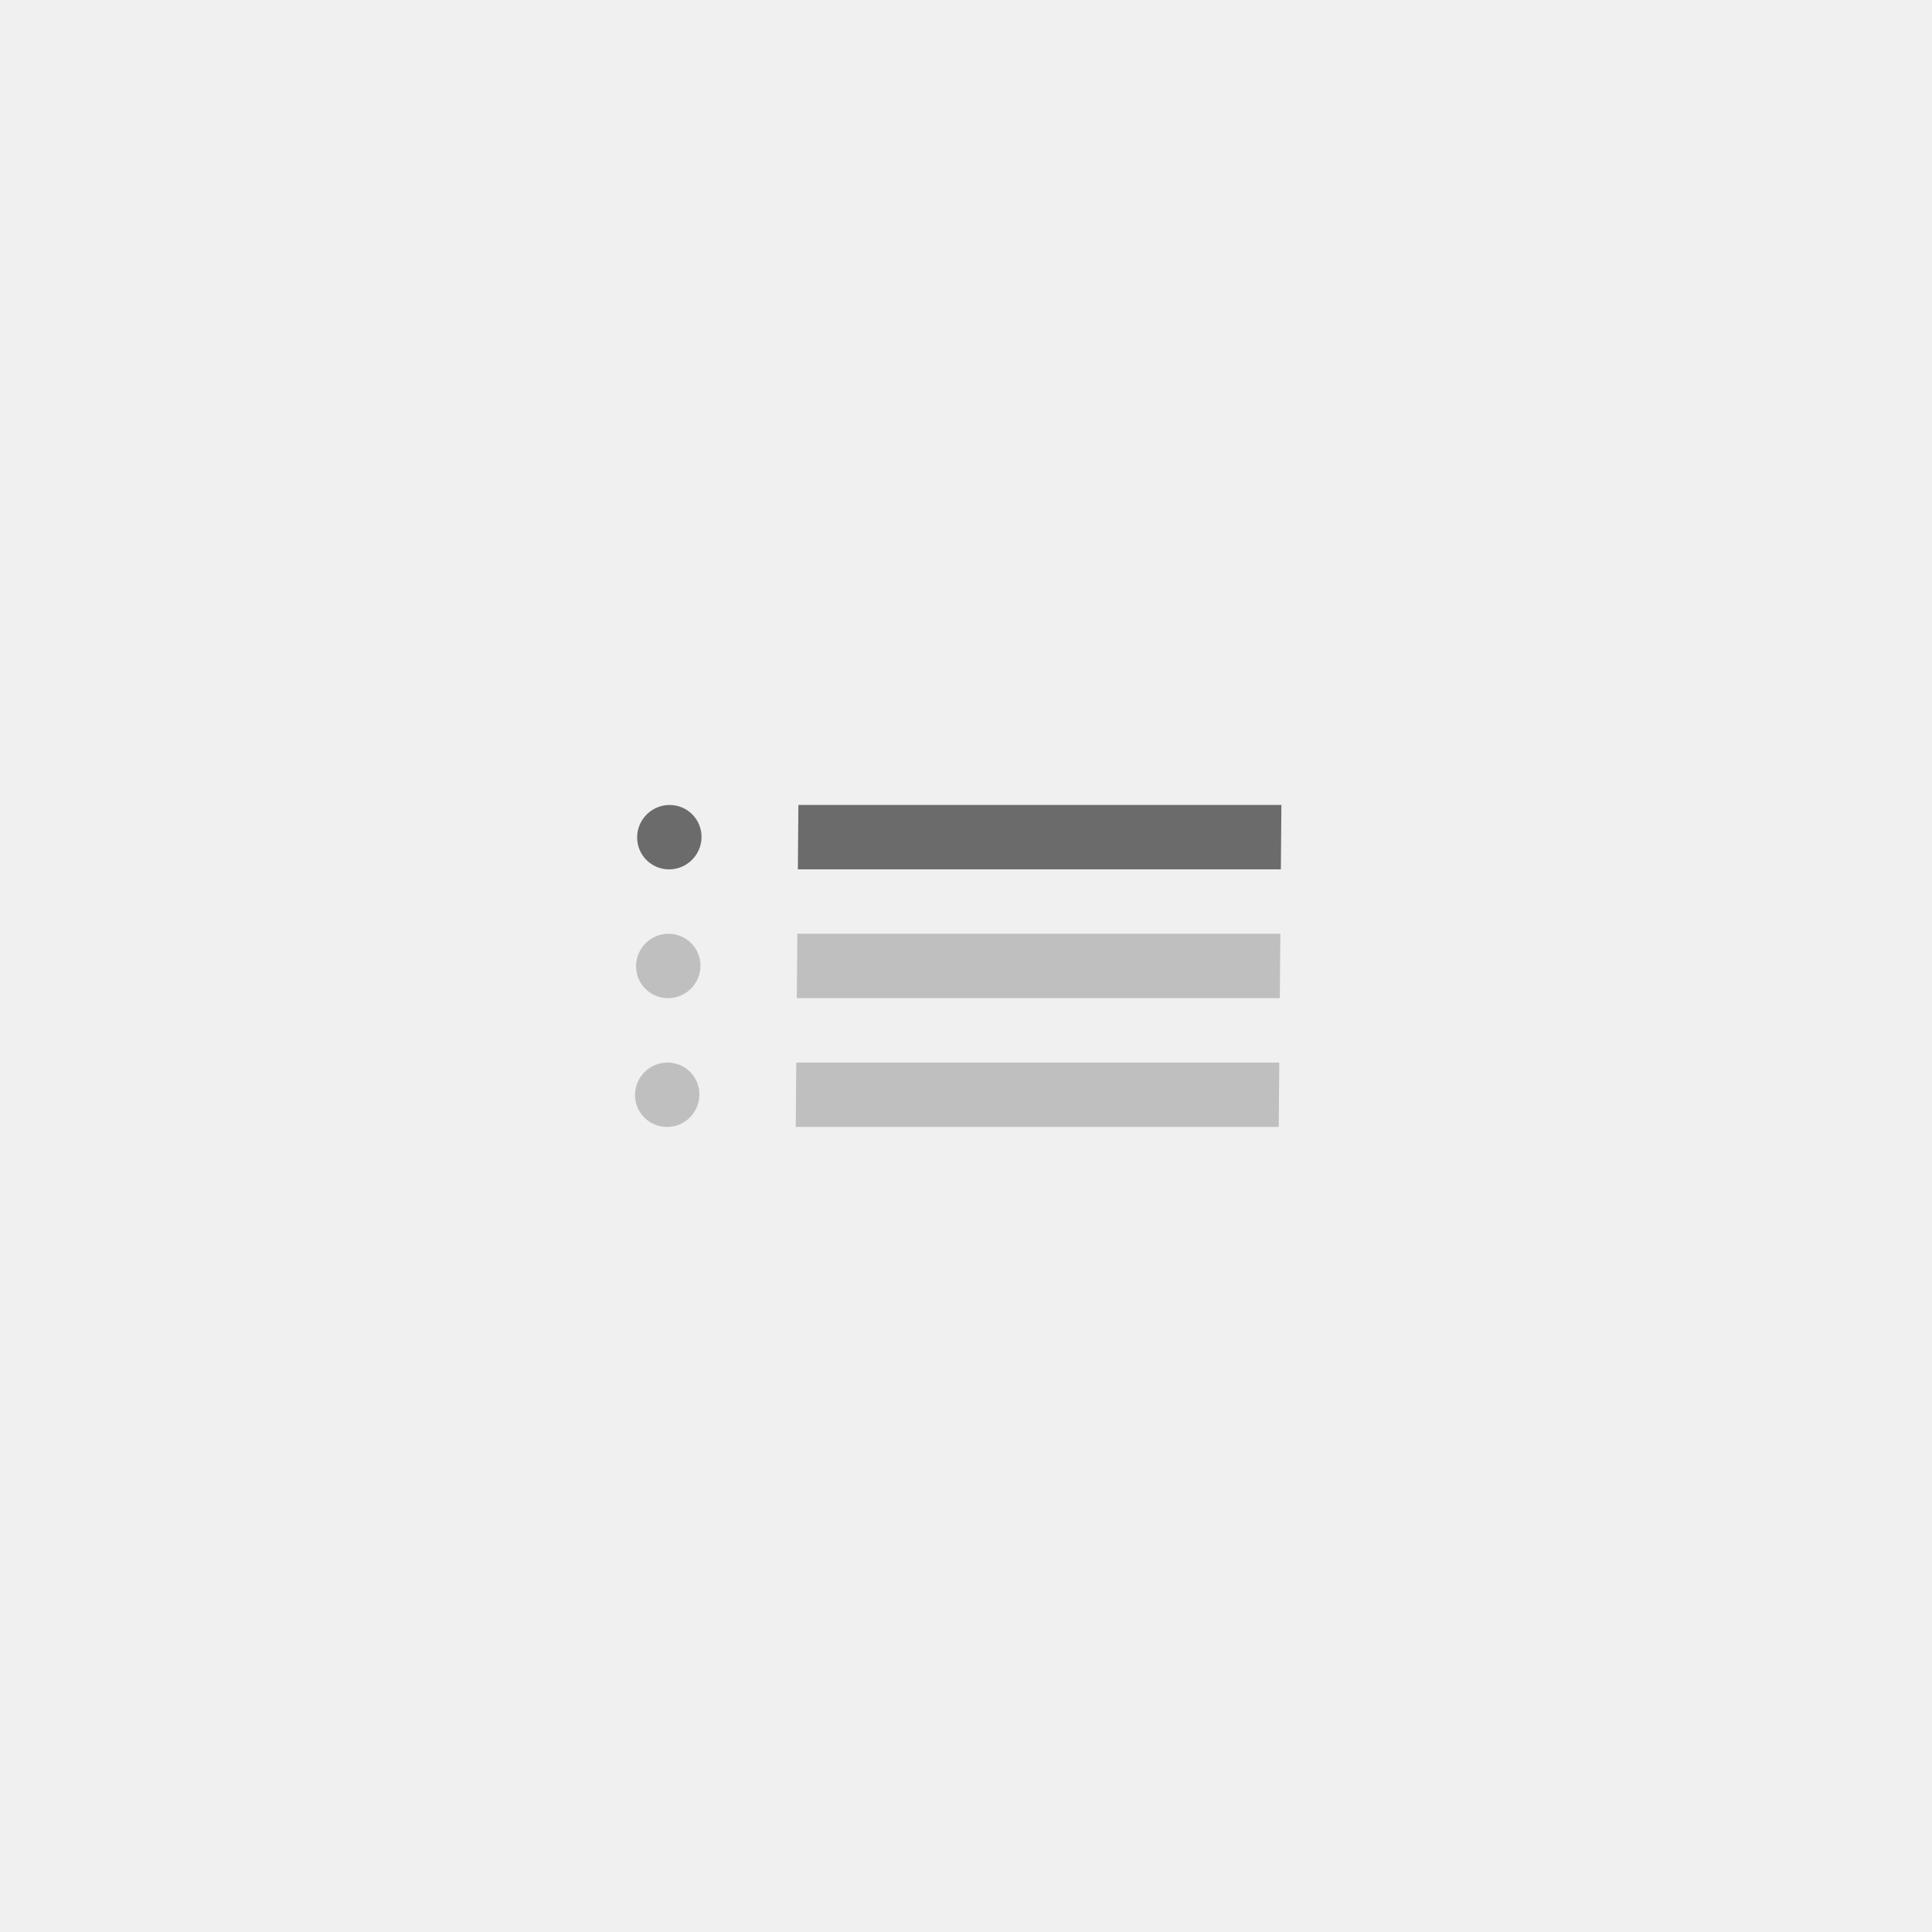
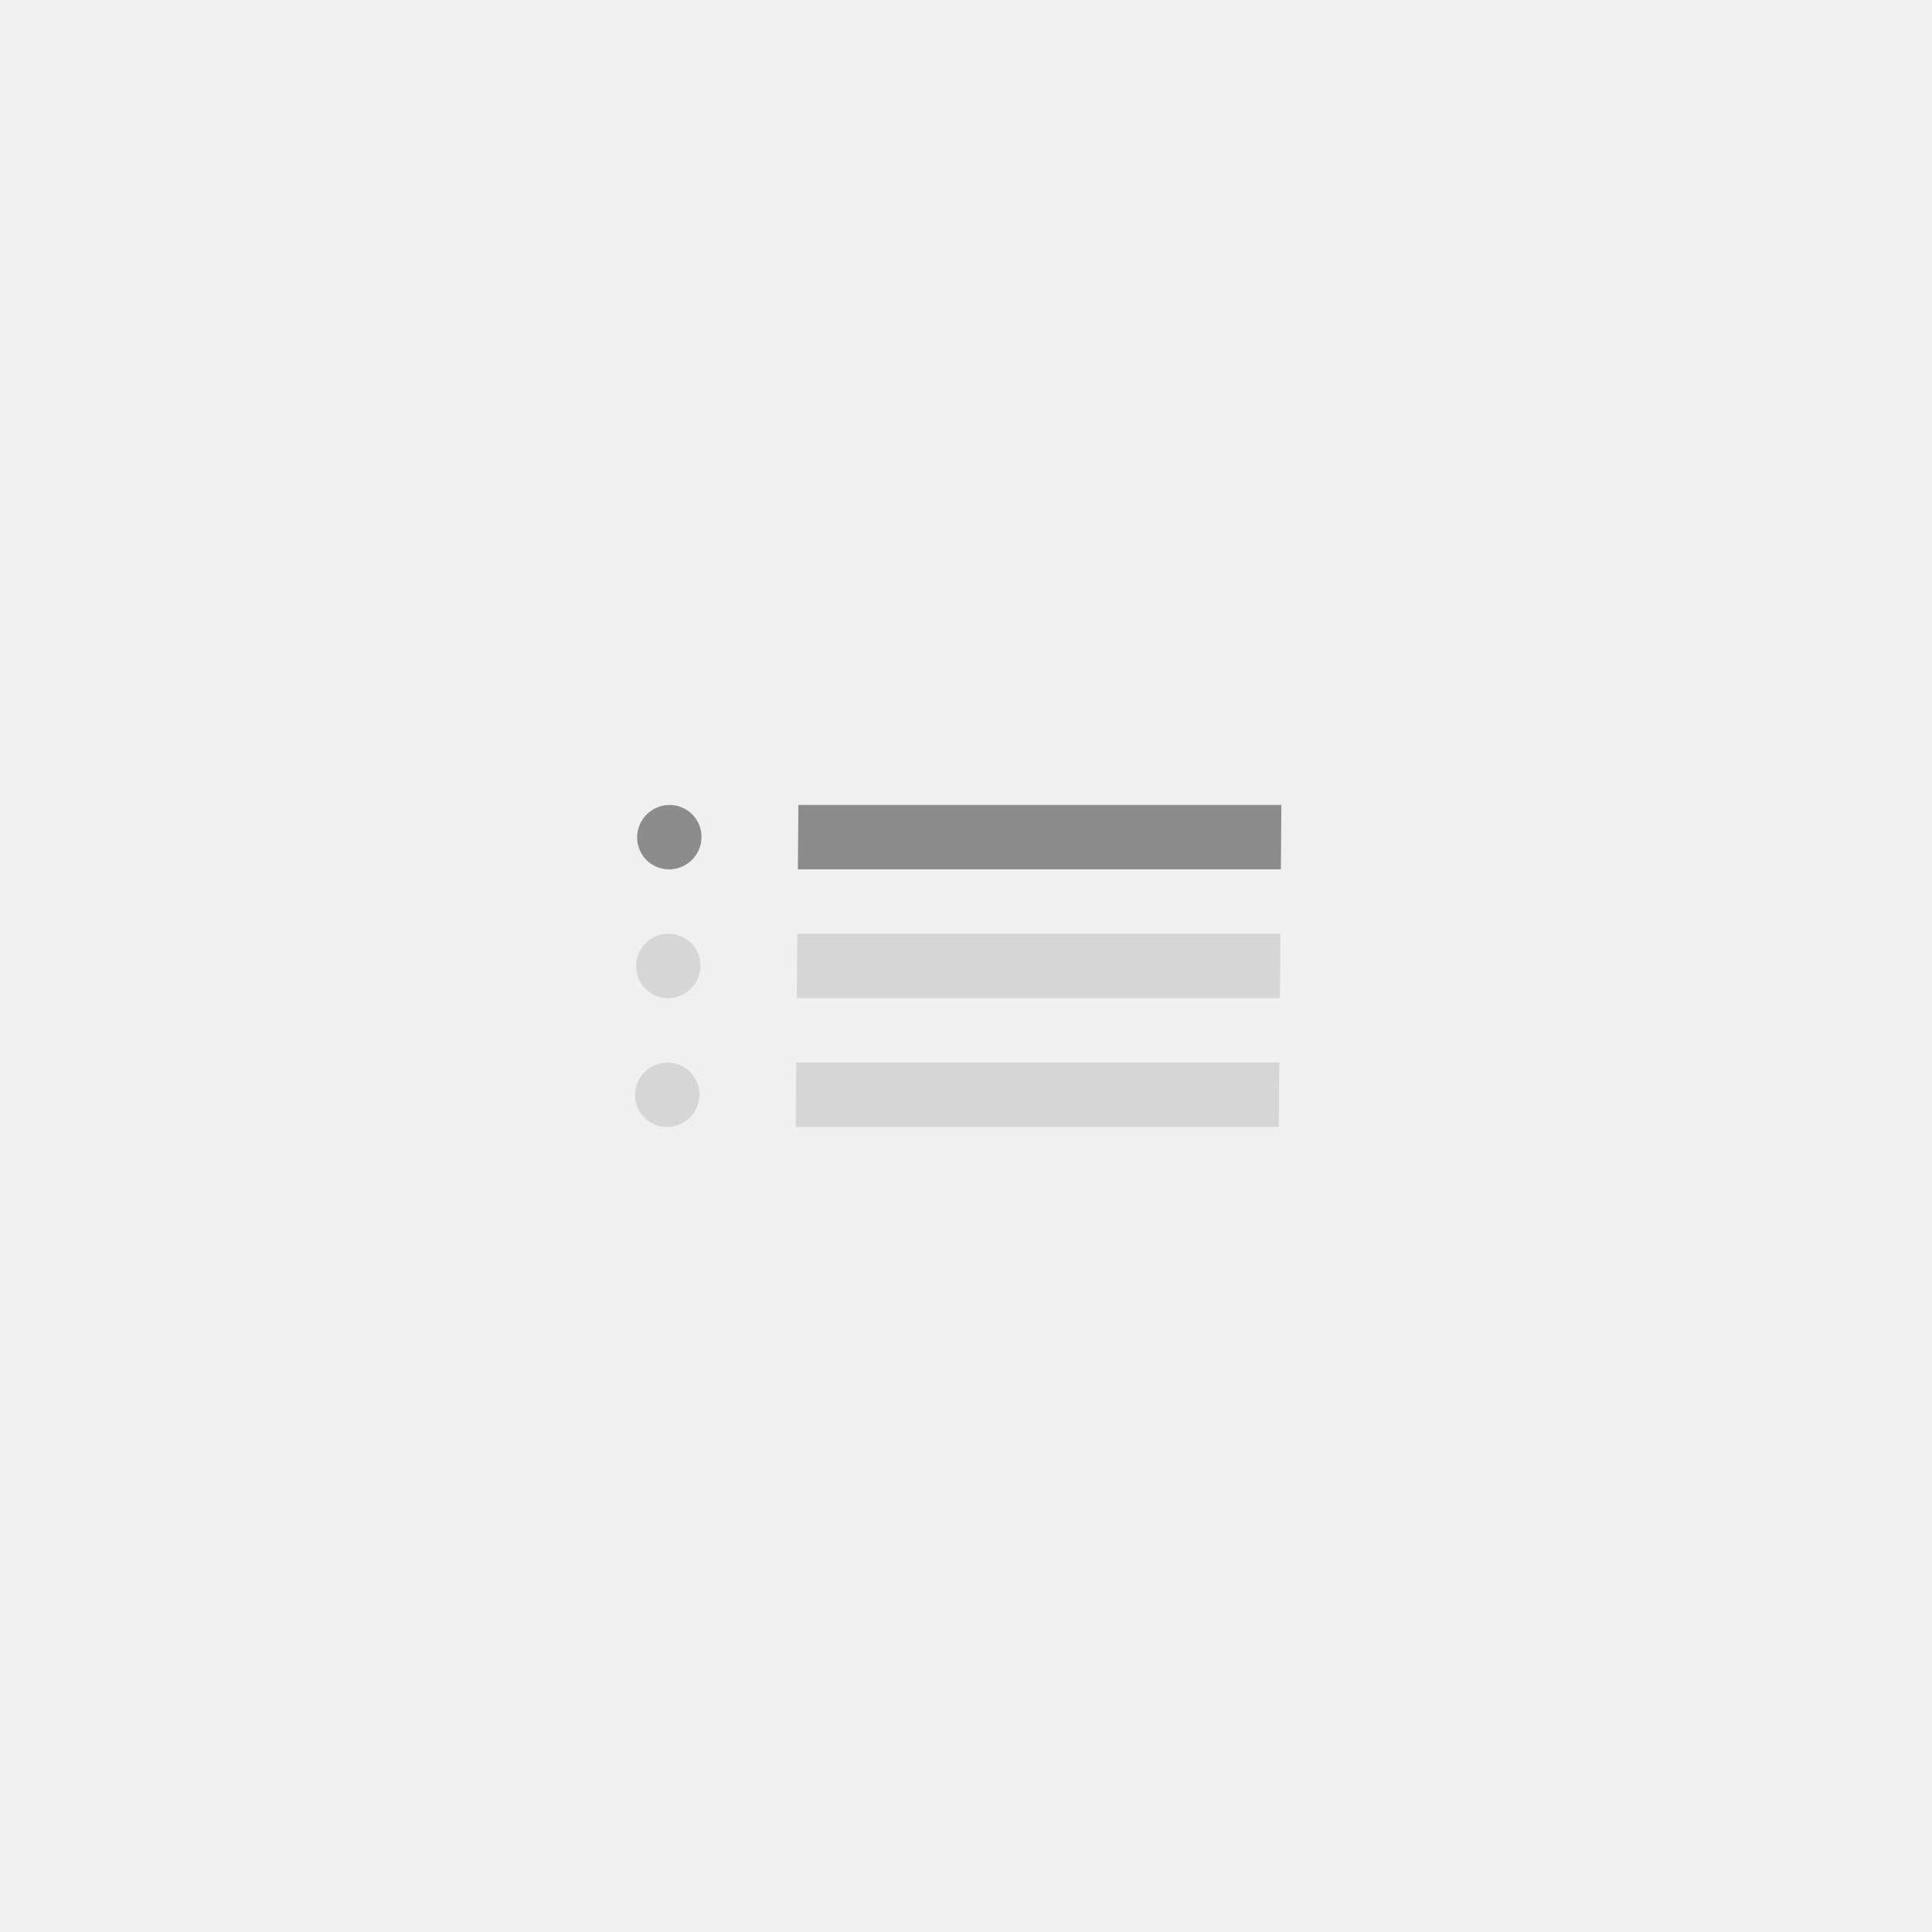
<svg xmlns="http://www.w3.org/2000/svg" width="60" height="60" viewBox="0 0 60 60" fill="none">
-   <g clip-path="url(#clip0_2786_4304)">
-     <rect width="15" height="2" transform="matrix(1 0 -0.00820296 0.999966 24.7949 24.999)" fill="#6B6B6B" />
-     <rect width="15" height="2" transform="matrix(1 0 -0.00820296 0.999966 24.7621 28.999)" fill="#BFBFBF" />
-     <rect width="15" height="2" transform="matrix(1 0 -0.00820296 0.999966 24.7293 32.9985)" fill="#BFBFBF" />
-     <rect width="2" height="2" rx="1" transform="matrix(1 0 -0.00820296 0.999966 19.7949 24.999)" fill="#6B6B6B" />
-     <rect width="2" height="2" rx="1" transform="matrix(1 0 -0.00820296 0.999966 19.7621 28.999)" fill="#BFBFBF" />
-     <rect width="2" height="2" rx="1" transform="matrix(1 0 -0.00820296 0.999966 19.7293 32.9985)" fill="#BFBFBF" />
+   <g clip-path="url(#clip0_256_2692)">
+     <rect width="15" height="2" transform="matrix(1 0 -0.00820296 0.999966 24.7949 24.9991)" fill="#8C8C8C" />
+     <rect width="15" height="2" transform="matrix(1 0 -0.00820296 0.999966 24.7621 28.999)" fill="#D6D6D6" />
+     <rect width="15" height="2" transform="matrix(1 0 -0.00820296 0.999966 24.7293 32.9989)" fill="#D6D6D6" />
+     <rect width="2" height="2" rx="1" transform="matrix(1 0 -0.00820296 0.999966 19.7949 24.9991)" fill="#8C8C8C" />
+     <rect width="2" height="2" rx="1" transform="matrix(1 0 -0.00820296 0.999966 19.7621 28.999)" fill="#D6D6D6" />
+     <rect width="2" height="2" rx="1" transform="matrix(1 0 -0.00820296 0.999966 19.7293 32.9989)" fill="#D6D6D6" />
  </g>
  <defs>
-     <clipPath id="clip0_2786_4304">
+     <clipPath id="clip0_256_2692">
      <rect width="60" height="60" fill="white" />
    </clipPath>
  </defs>
</svg>
